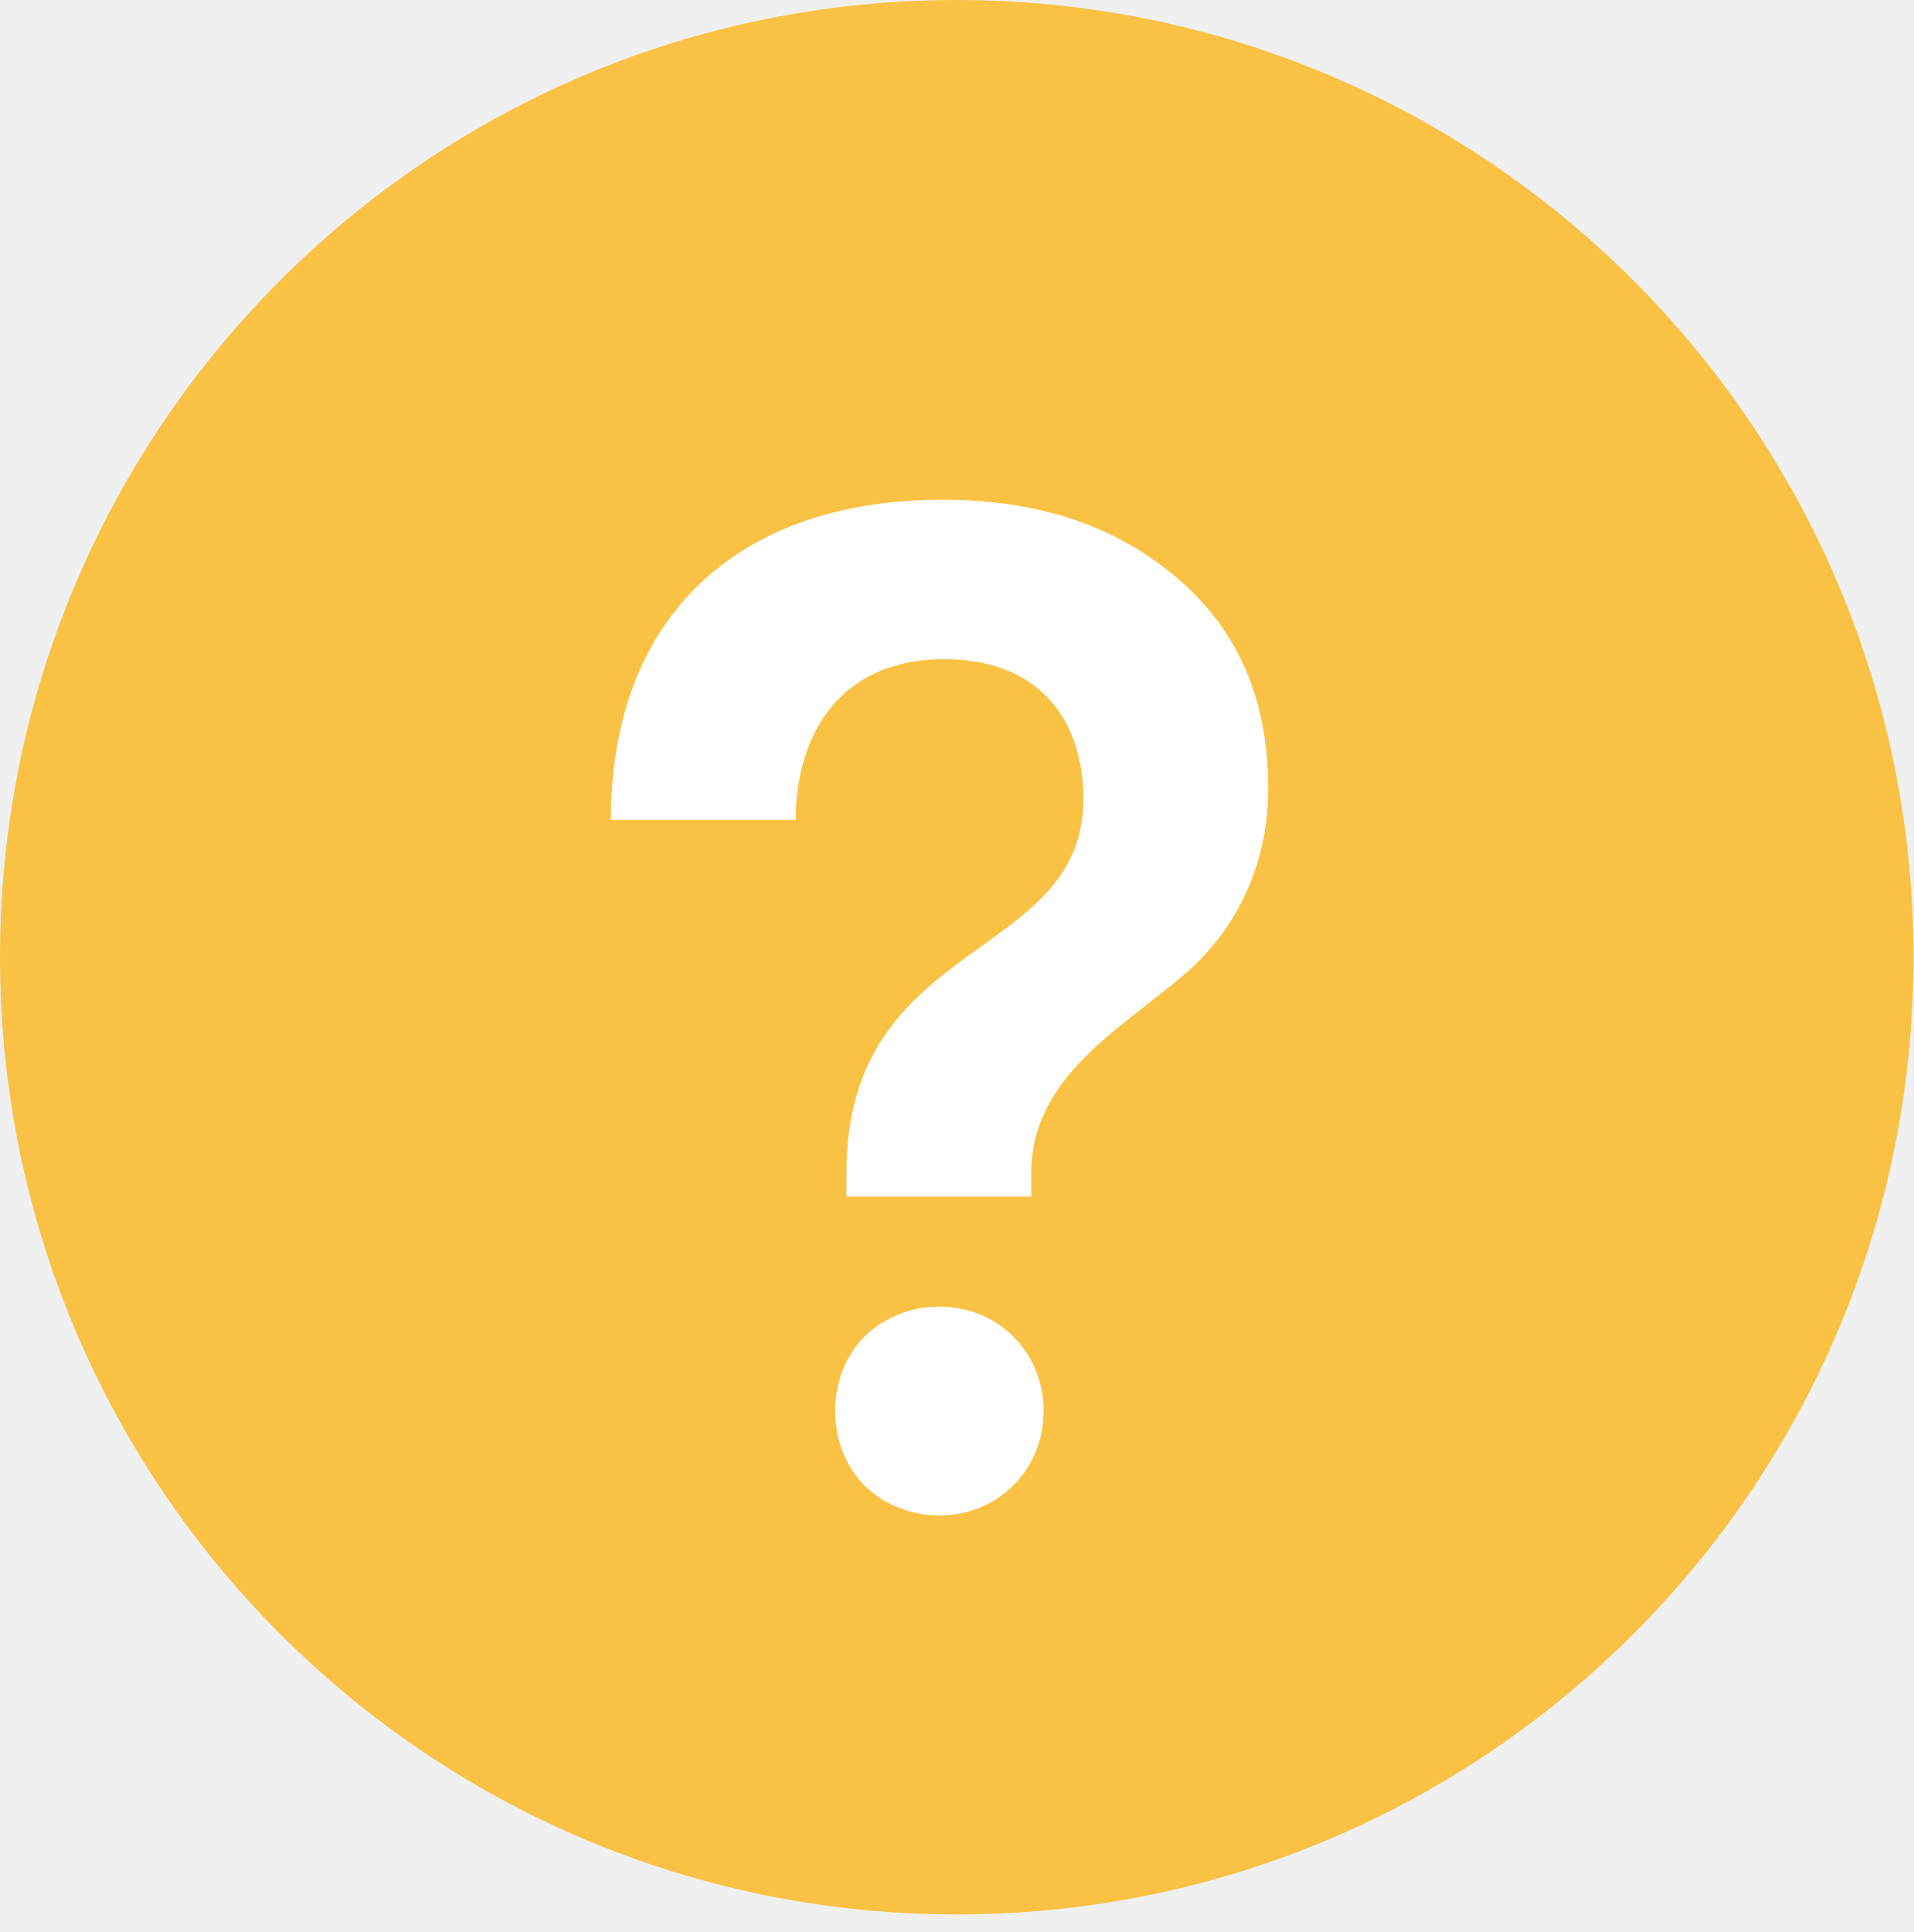
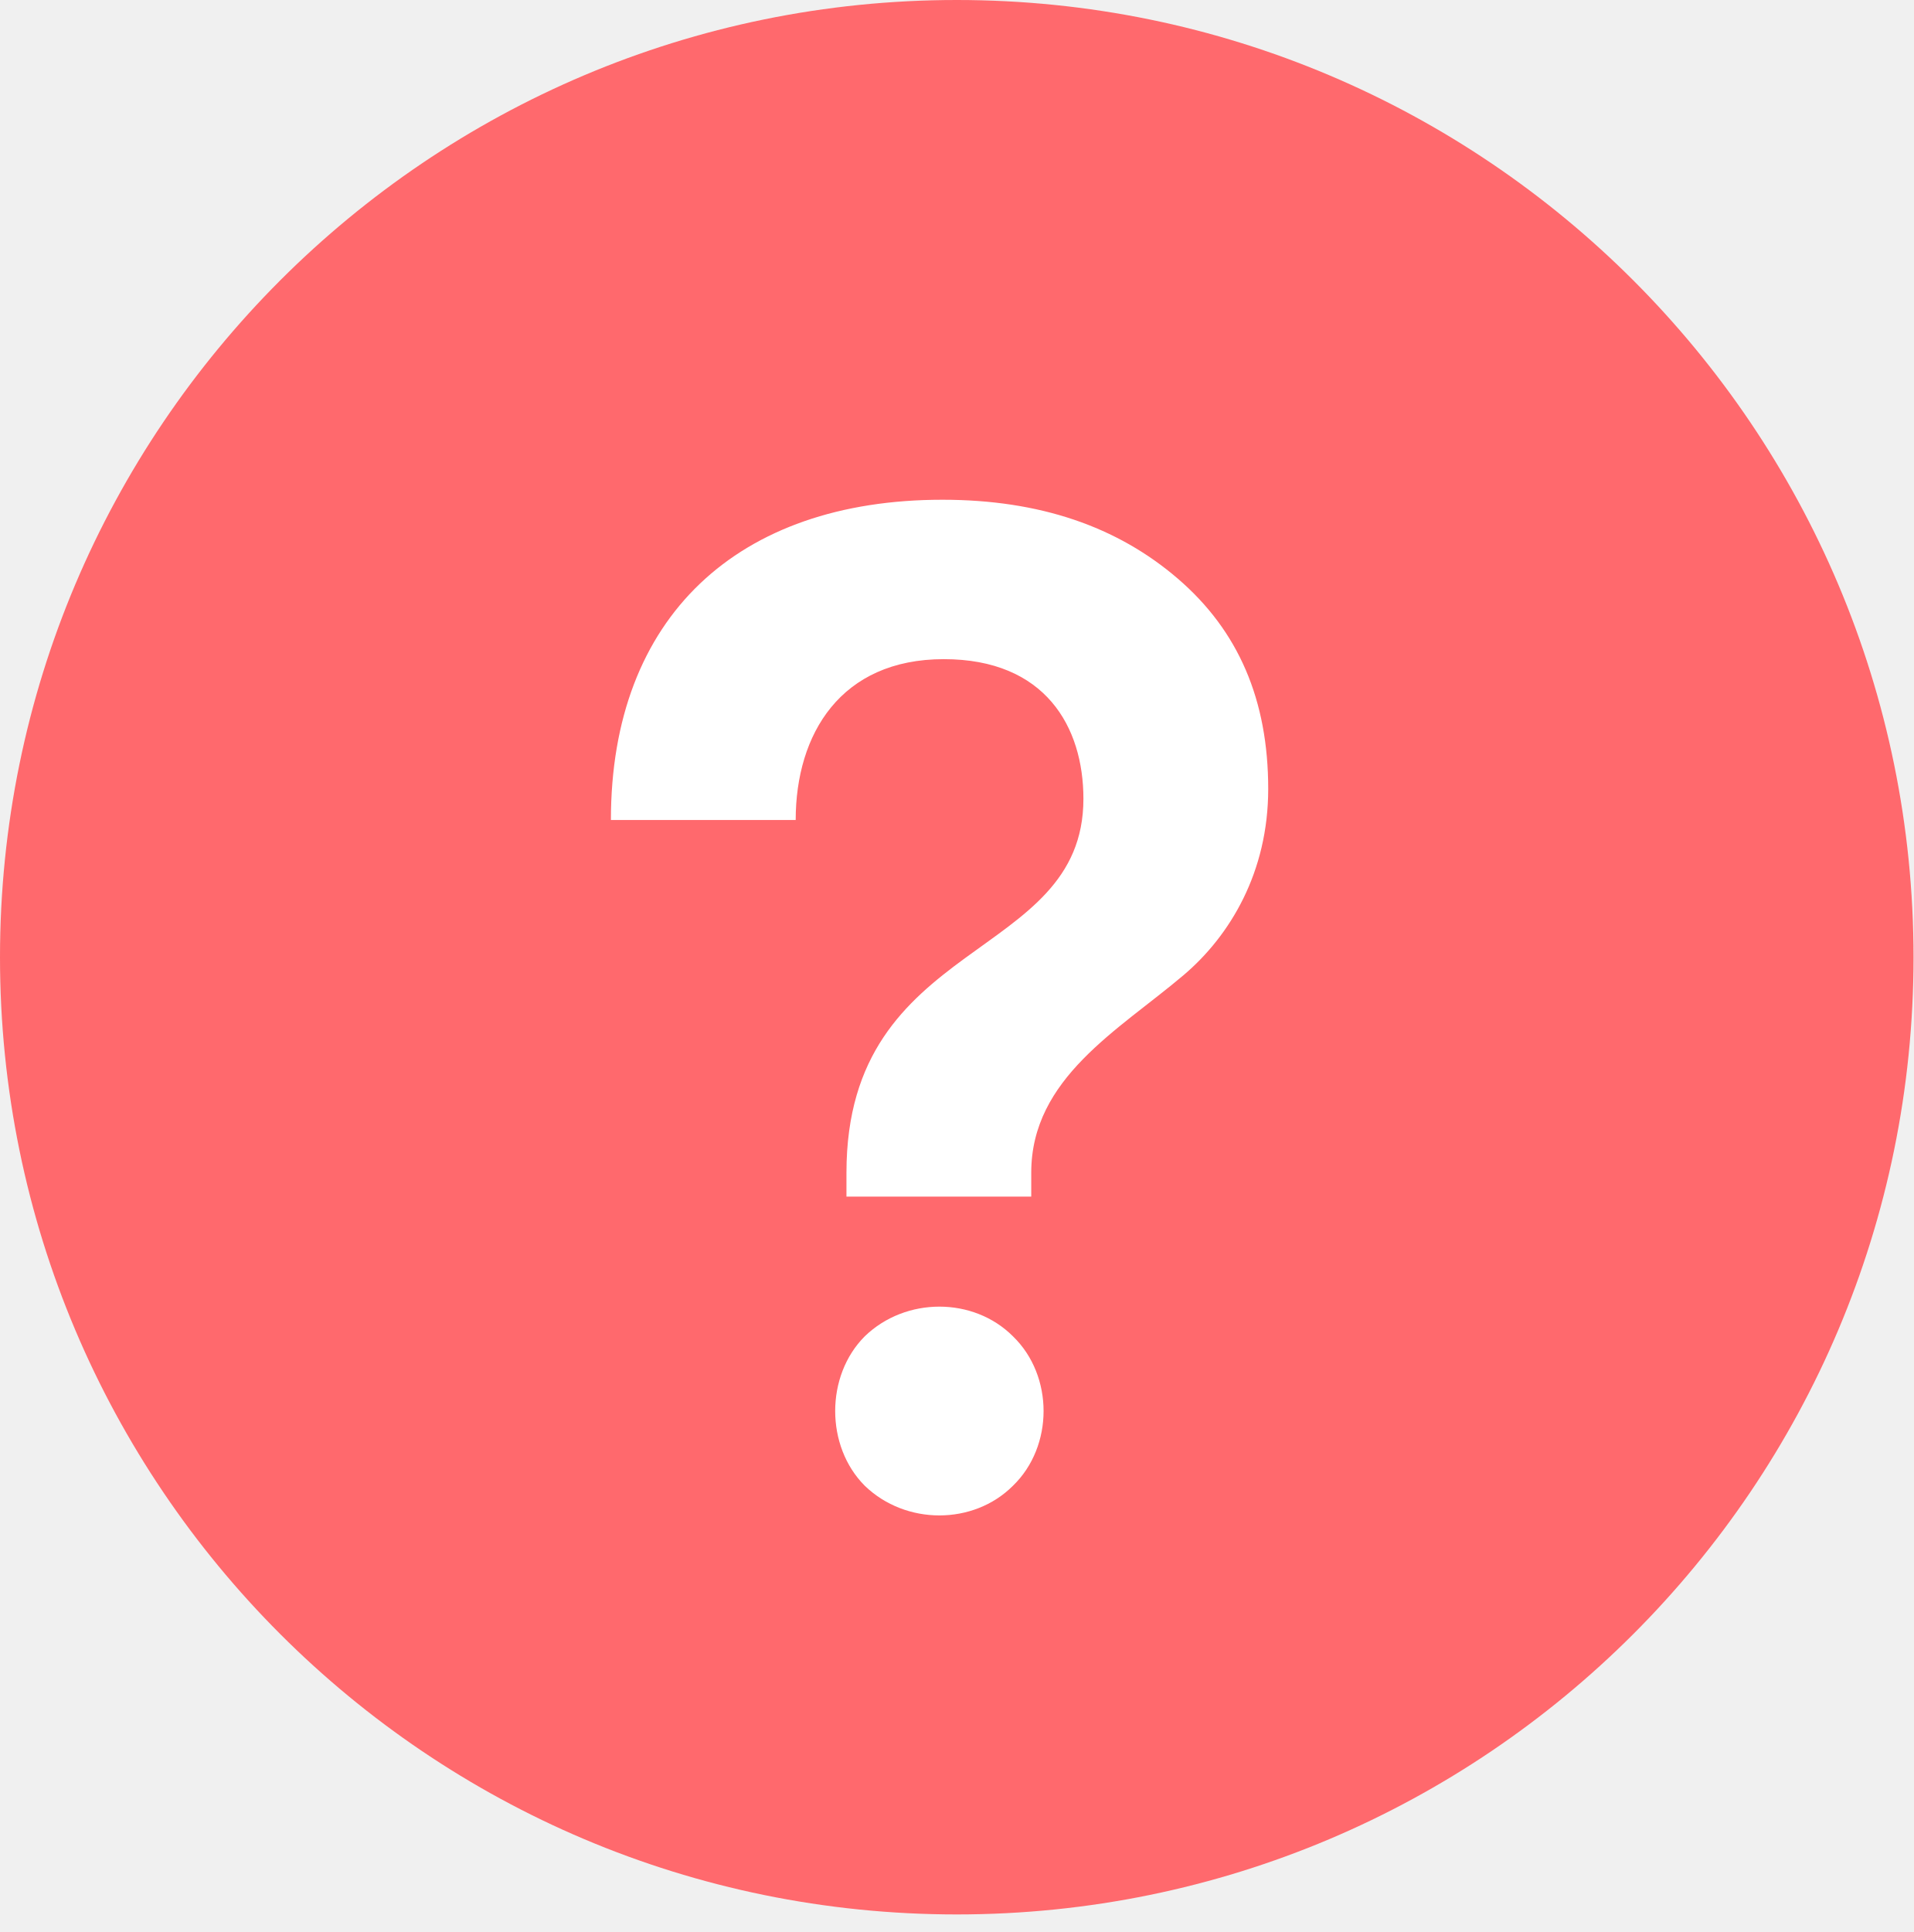
<svg xmlns="http://www.w3.org/2000/svg" width="107" height="108" viewBox="0 0 107 108" fill="none">
-   <ellipse cx="53.49" cy="53.509" rx="53.49" ry="53.509" fill="#FAC245" />
+   <ellipse cx="53.49" cy="53.509" rx="53.49" ry="53.509" fill="#FF696D" />
  <path d="M52.686 27.936C58.127 27.936 62.464 29.434 65.855 32.352C69.246 35.27 70.902 39.134 70.902 44.102C70.902 48.755 68.773 52.303 66.17 54.511C62.543 57.587 57.654 60.268 57.654 65.551V66.892H47.323V65.551C47.323 52.303 60.571 53.801 60.571 44.654C60.571 40.632 58.442 36.847 52.765 36.847C47.008 36.847 44.485 41.026 44.485 45.837H34.154C34.154 34.481 41.251 27.936 52.686 27.936ZM56.629 83.057C54.421 85.265 50.635 85.265 48.349 83.057C46.141 80.849 46.141 76.906 48.349 74.698C50.635 72.49 54.421 72.49 56.629 74.698C58.915 76.906 58.915 80.849 56.629 83.057Z" fill="white" />
</svg>
